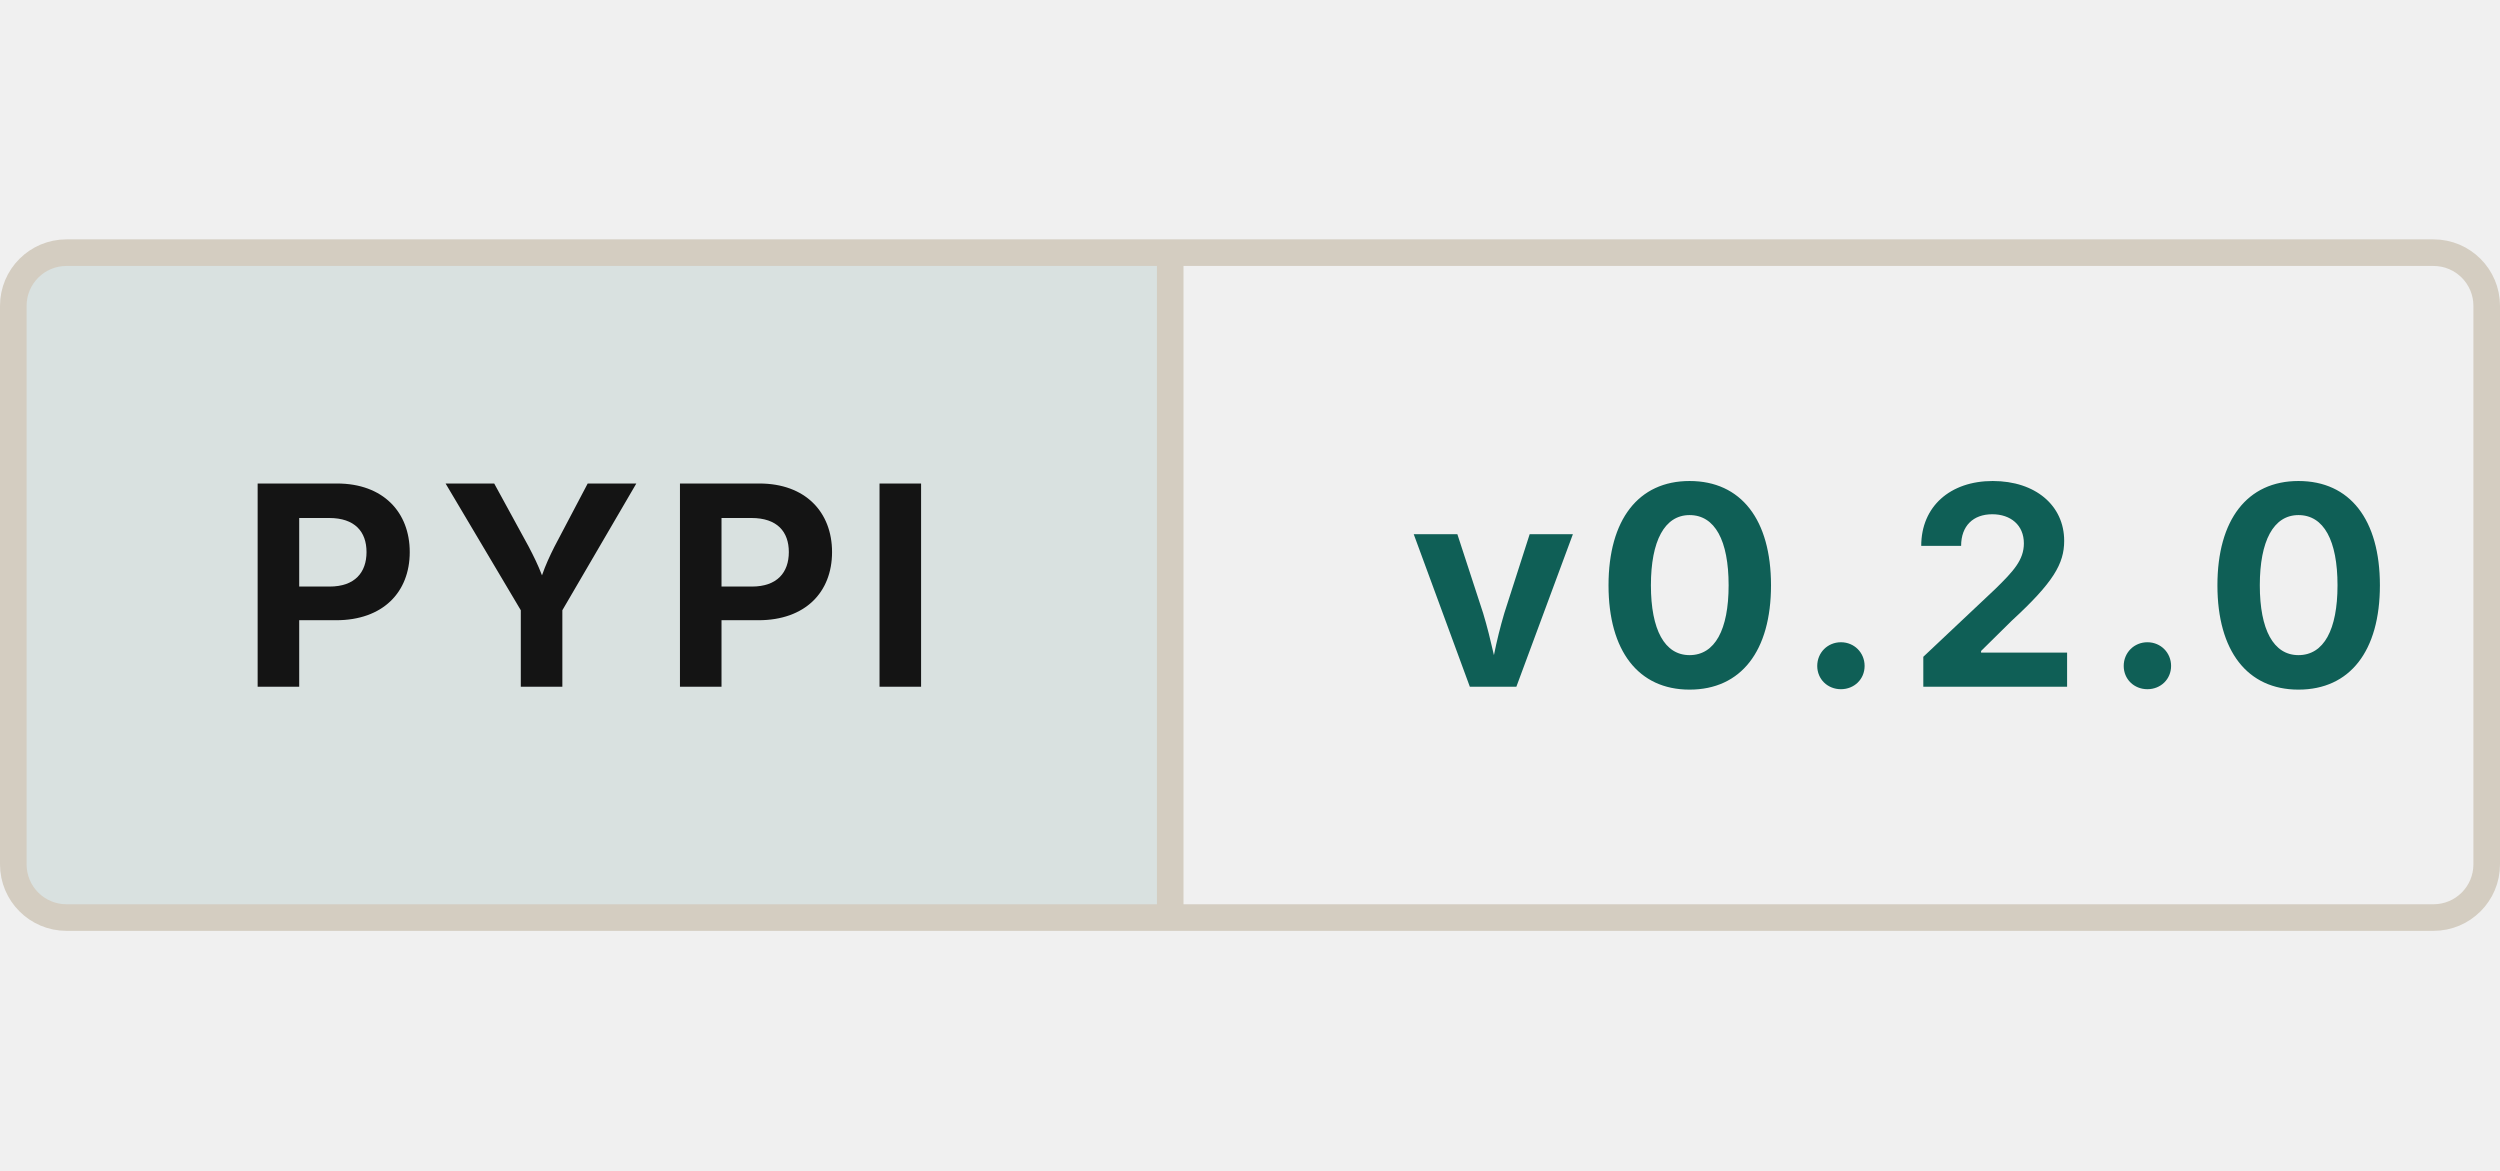
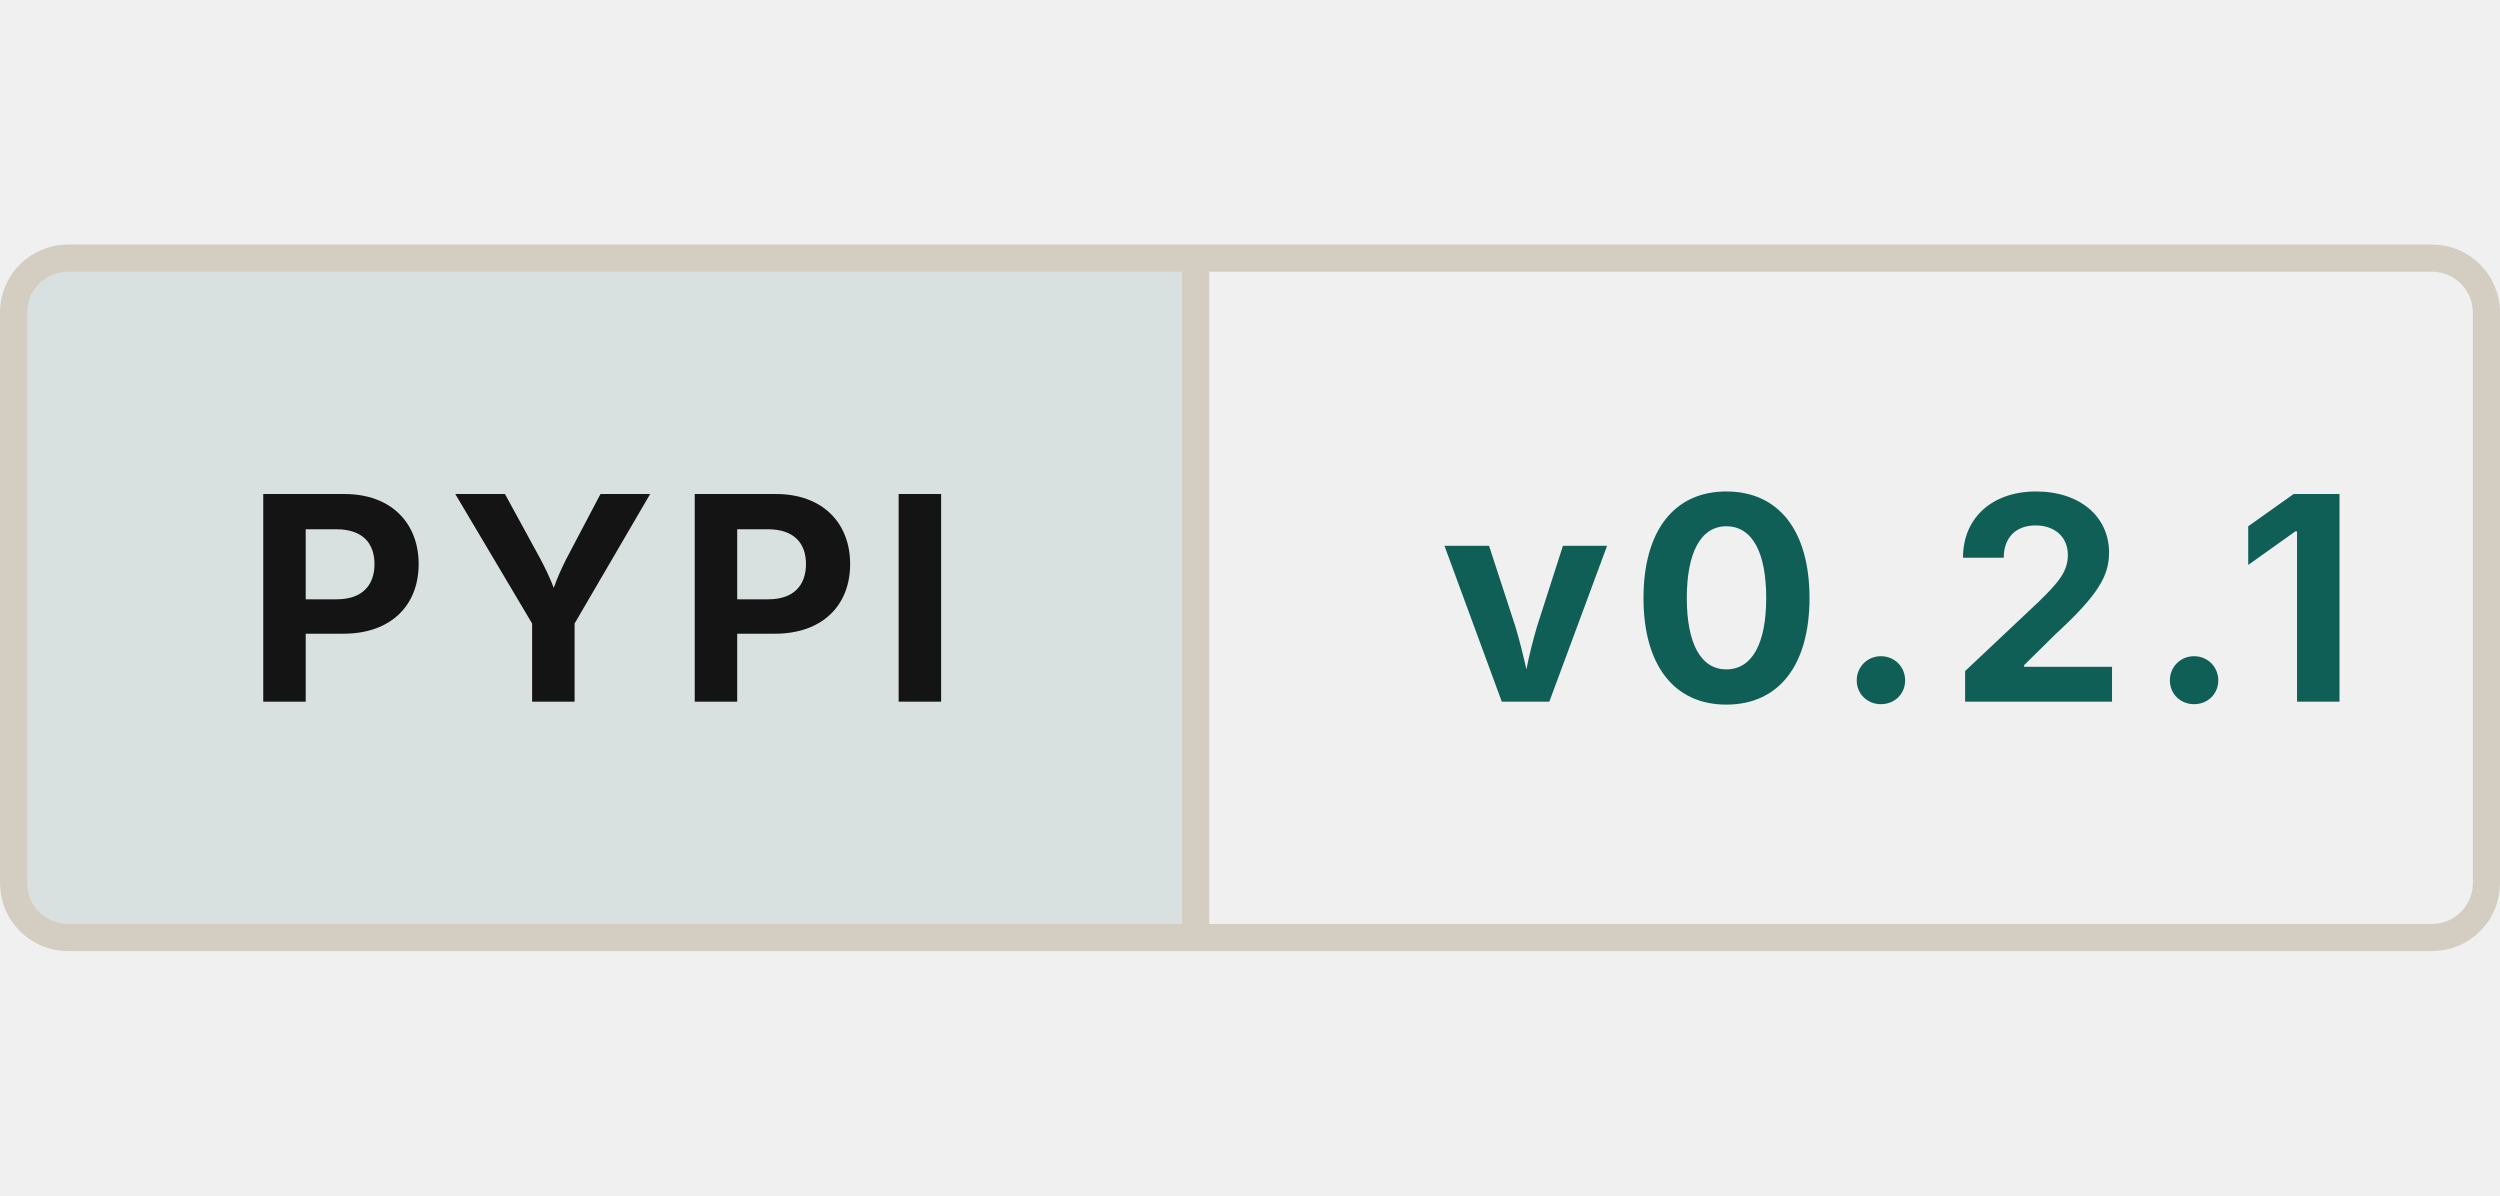
- <svg xmlns="http://www.w3.org/2000/svg" width="94" height="44" viewBox="0 0 94 44" role="img" aria-label="PyPI: v0.2.0">
+ <svg xmlns="http://www.w3.org/2000/svg" width="92" height="44" viewBox="0 0 92 44" role="img" aria-label="PyPI: v0.2.1">
  <style>
    .paper { fill: #faf5eb; }
    .rule { stroke: #d4cdc1; }
    .band { fill: #0f5f56; }
    .ink { fill: #141414; }
    .accent { fill: #0f5f56; }
    .accent-rule { stroke: rgba(15, 95, 86, 0.45); }
    .tint { fill: rgba(15, 95, 86, 0.1); }
    .s-accent { stroke: #0f5f56; }
    .on-band { fill: #ffffff; }
    .s-on-band { stroke: #ffffff; }
    @media (prefers-color-scheme: dark) {
      .paper { fill: #191a17; }
      .rule { stroke: #3a3b35; }
      .band { fill: #0d4d46; }
      .ink { fill: #eae8e1; }
      .accent { fill: #5ec6b0; }
      .accent-rule { stroke: rgba(94, 198, 176, 0.45); }
      .tint { fill: rgba(94, 198, 176, 0.1); }
      .s-accent { stroke: #5ec6b0; }
    }
  </style>
  <path d="M2.5 9.5h41.5v25h-41.5a2 2 0 0 1 -2 -2v-21a2 2 0 0 1 2 -2z" class="tint" />
-   <rect x="0.5" y="9.5" width="93" height="25" rx="2" class="rule" fill="none" stroke-width="1" />
+   <rect x="0.5" y="9.5" width="91" height="25" rx="2" class="rule" fill="none" stroke-width="1" />
  <path d="M44 9.5v25" class="rule" stroke-width="1" />
  <text x="9" y="22" dominant-baseline="central" font-family="Segoe UI, Inter, -apple-system, BlinkMacSystemFont, Helvetica, Arial, sans-serif" font-size="10.5" font-weight="700" letter-spacing="0.7" class="ink">PYPI</text>
-   <text x="53" y="22" dominant-baseline="central" font-family="Segoe UI, Inter, -apple-system, BlinkMacSystemFont, Helvetica, Arial, sans-serif" font-size="10.5" font-weight="700" letter-spacing="0.7" class="accent">v0.2.0</text>
+   <text x="53" y="22" dominant-baseline="central" font-family="Segoe UI, Inter, -apple-system, BlinkMacSystemFont, Helvetica, Arial, sans-serif" font-size="10.5" font-weight="700" letter-spacing="0.7" class="accent">v0.2.1</text>
</svg>
